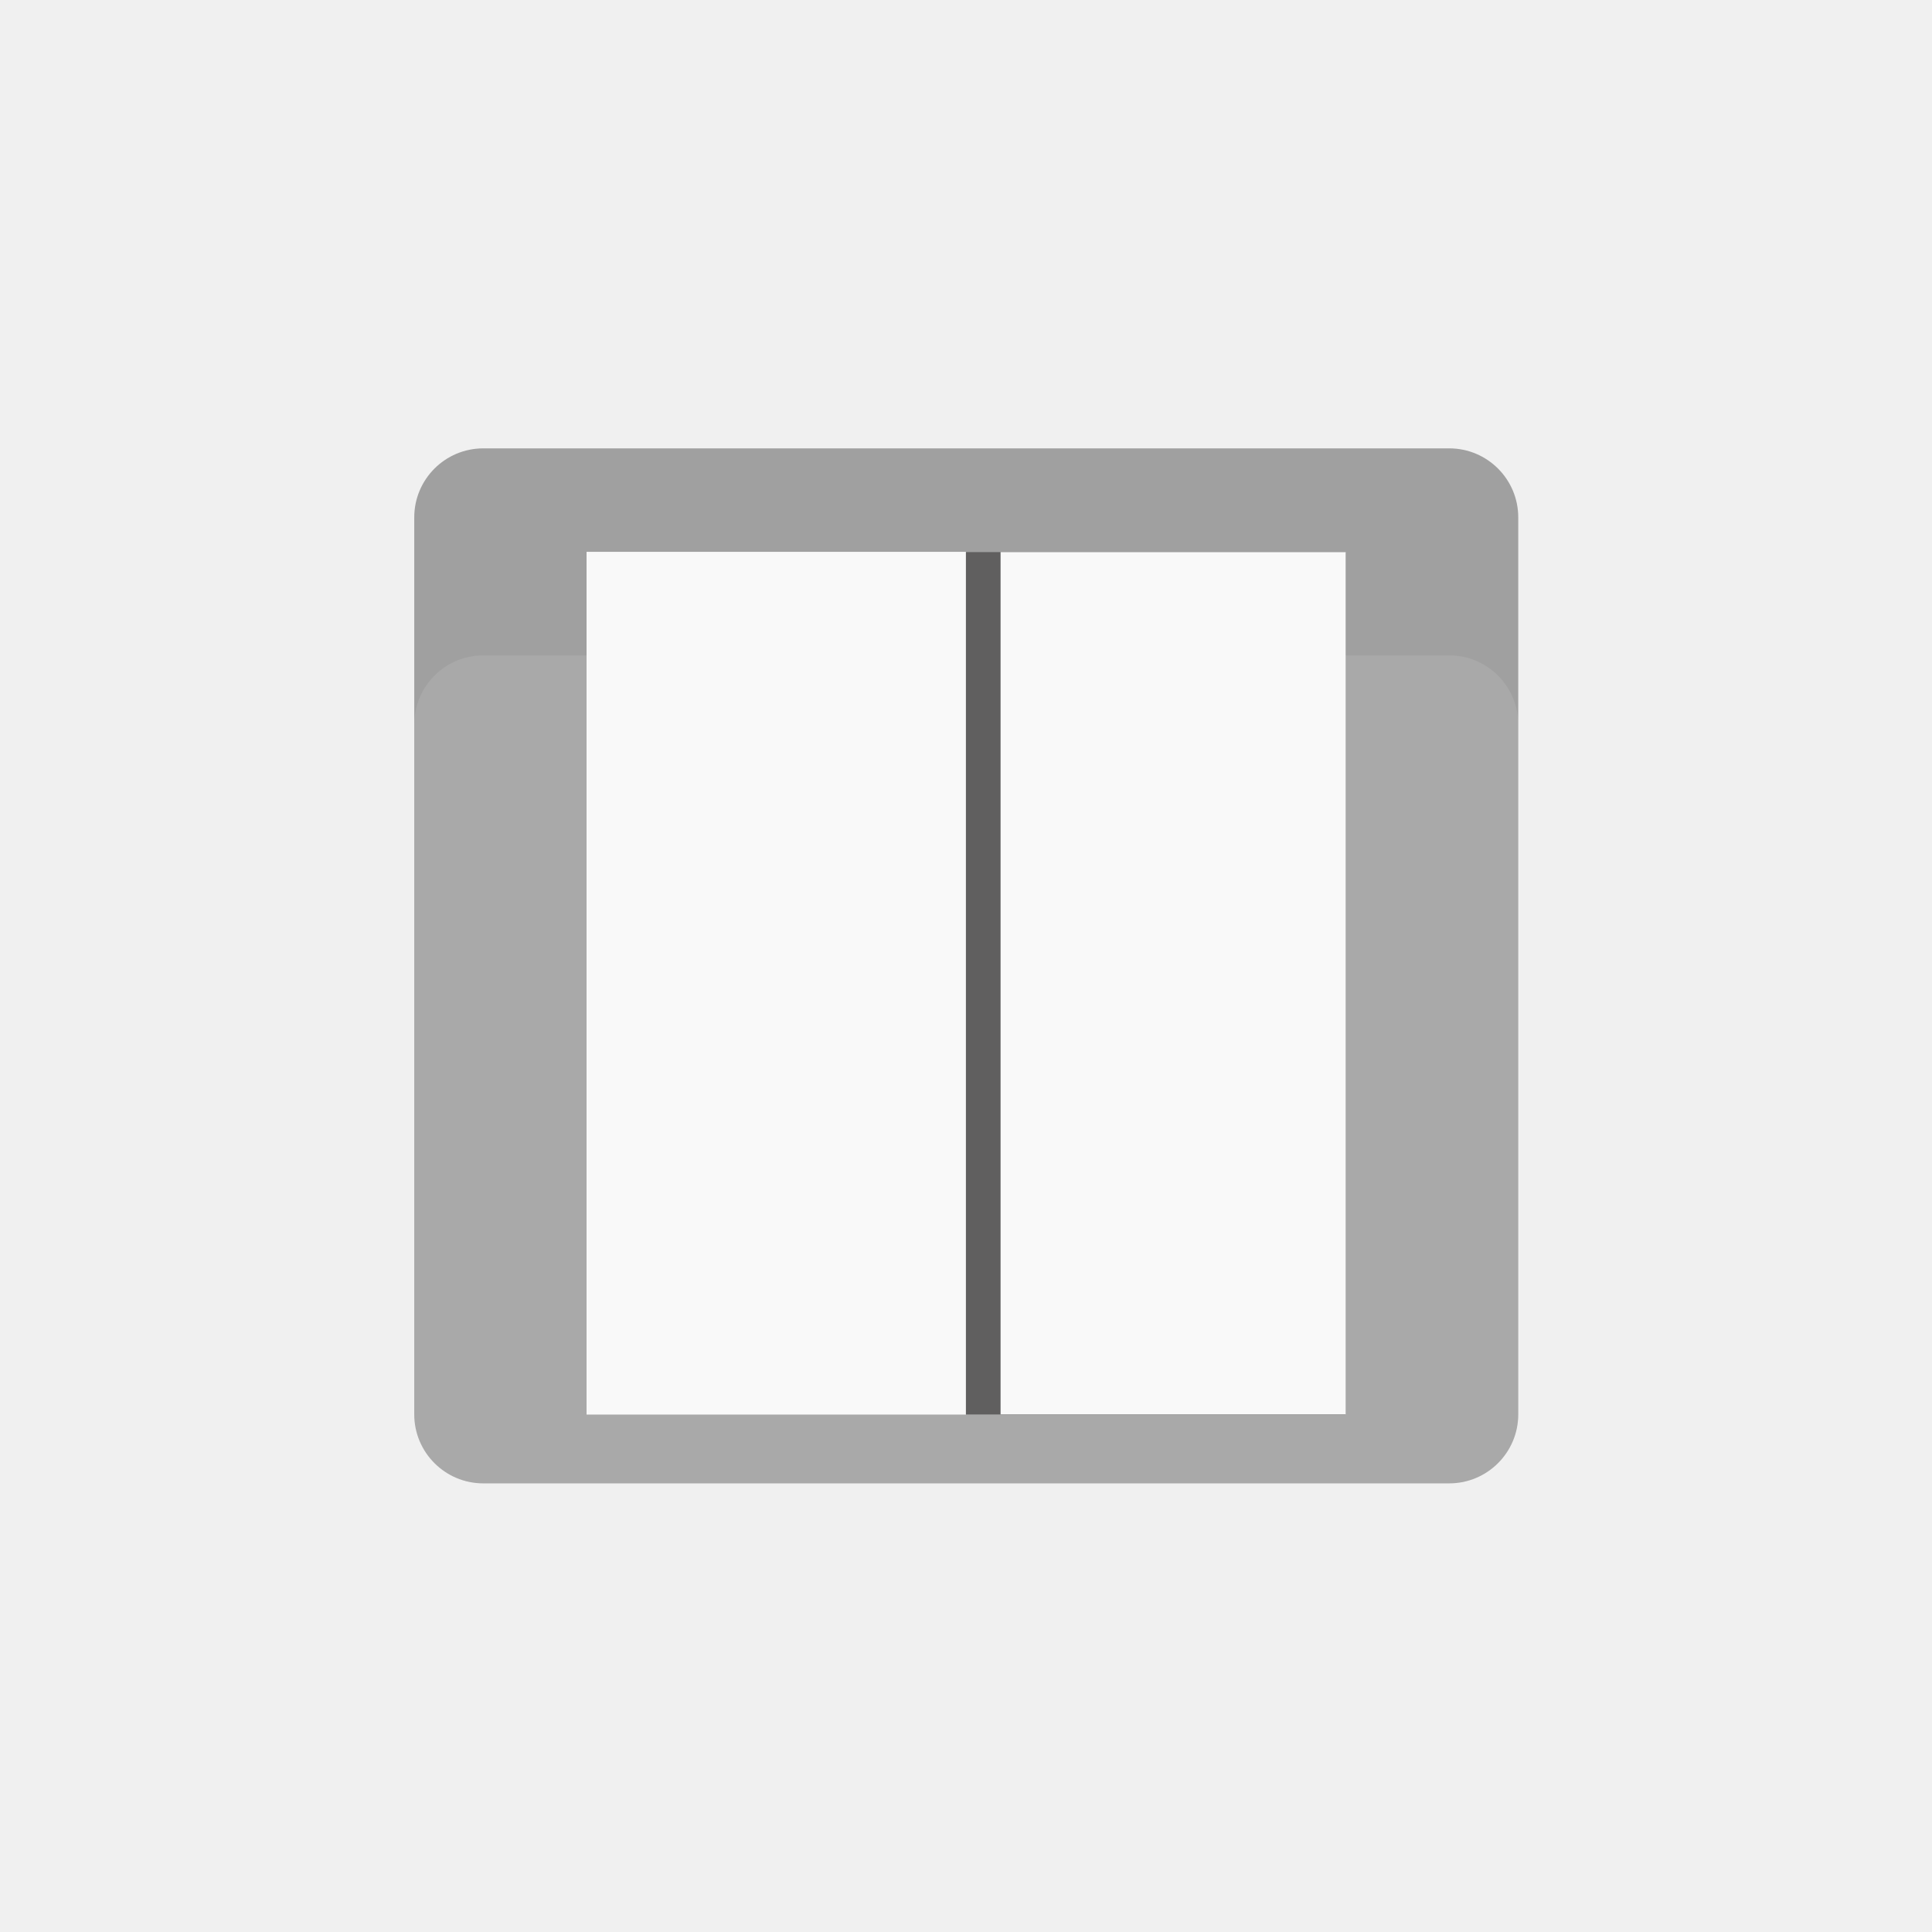
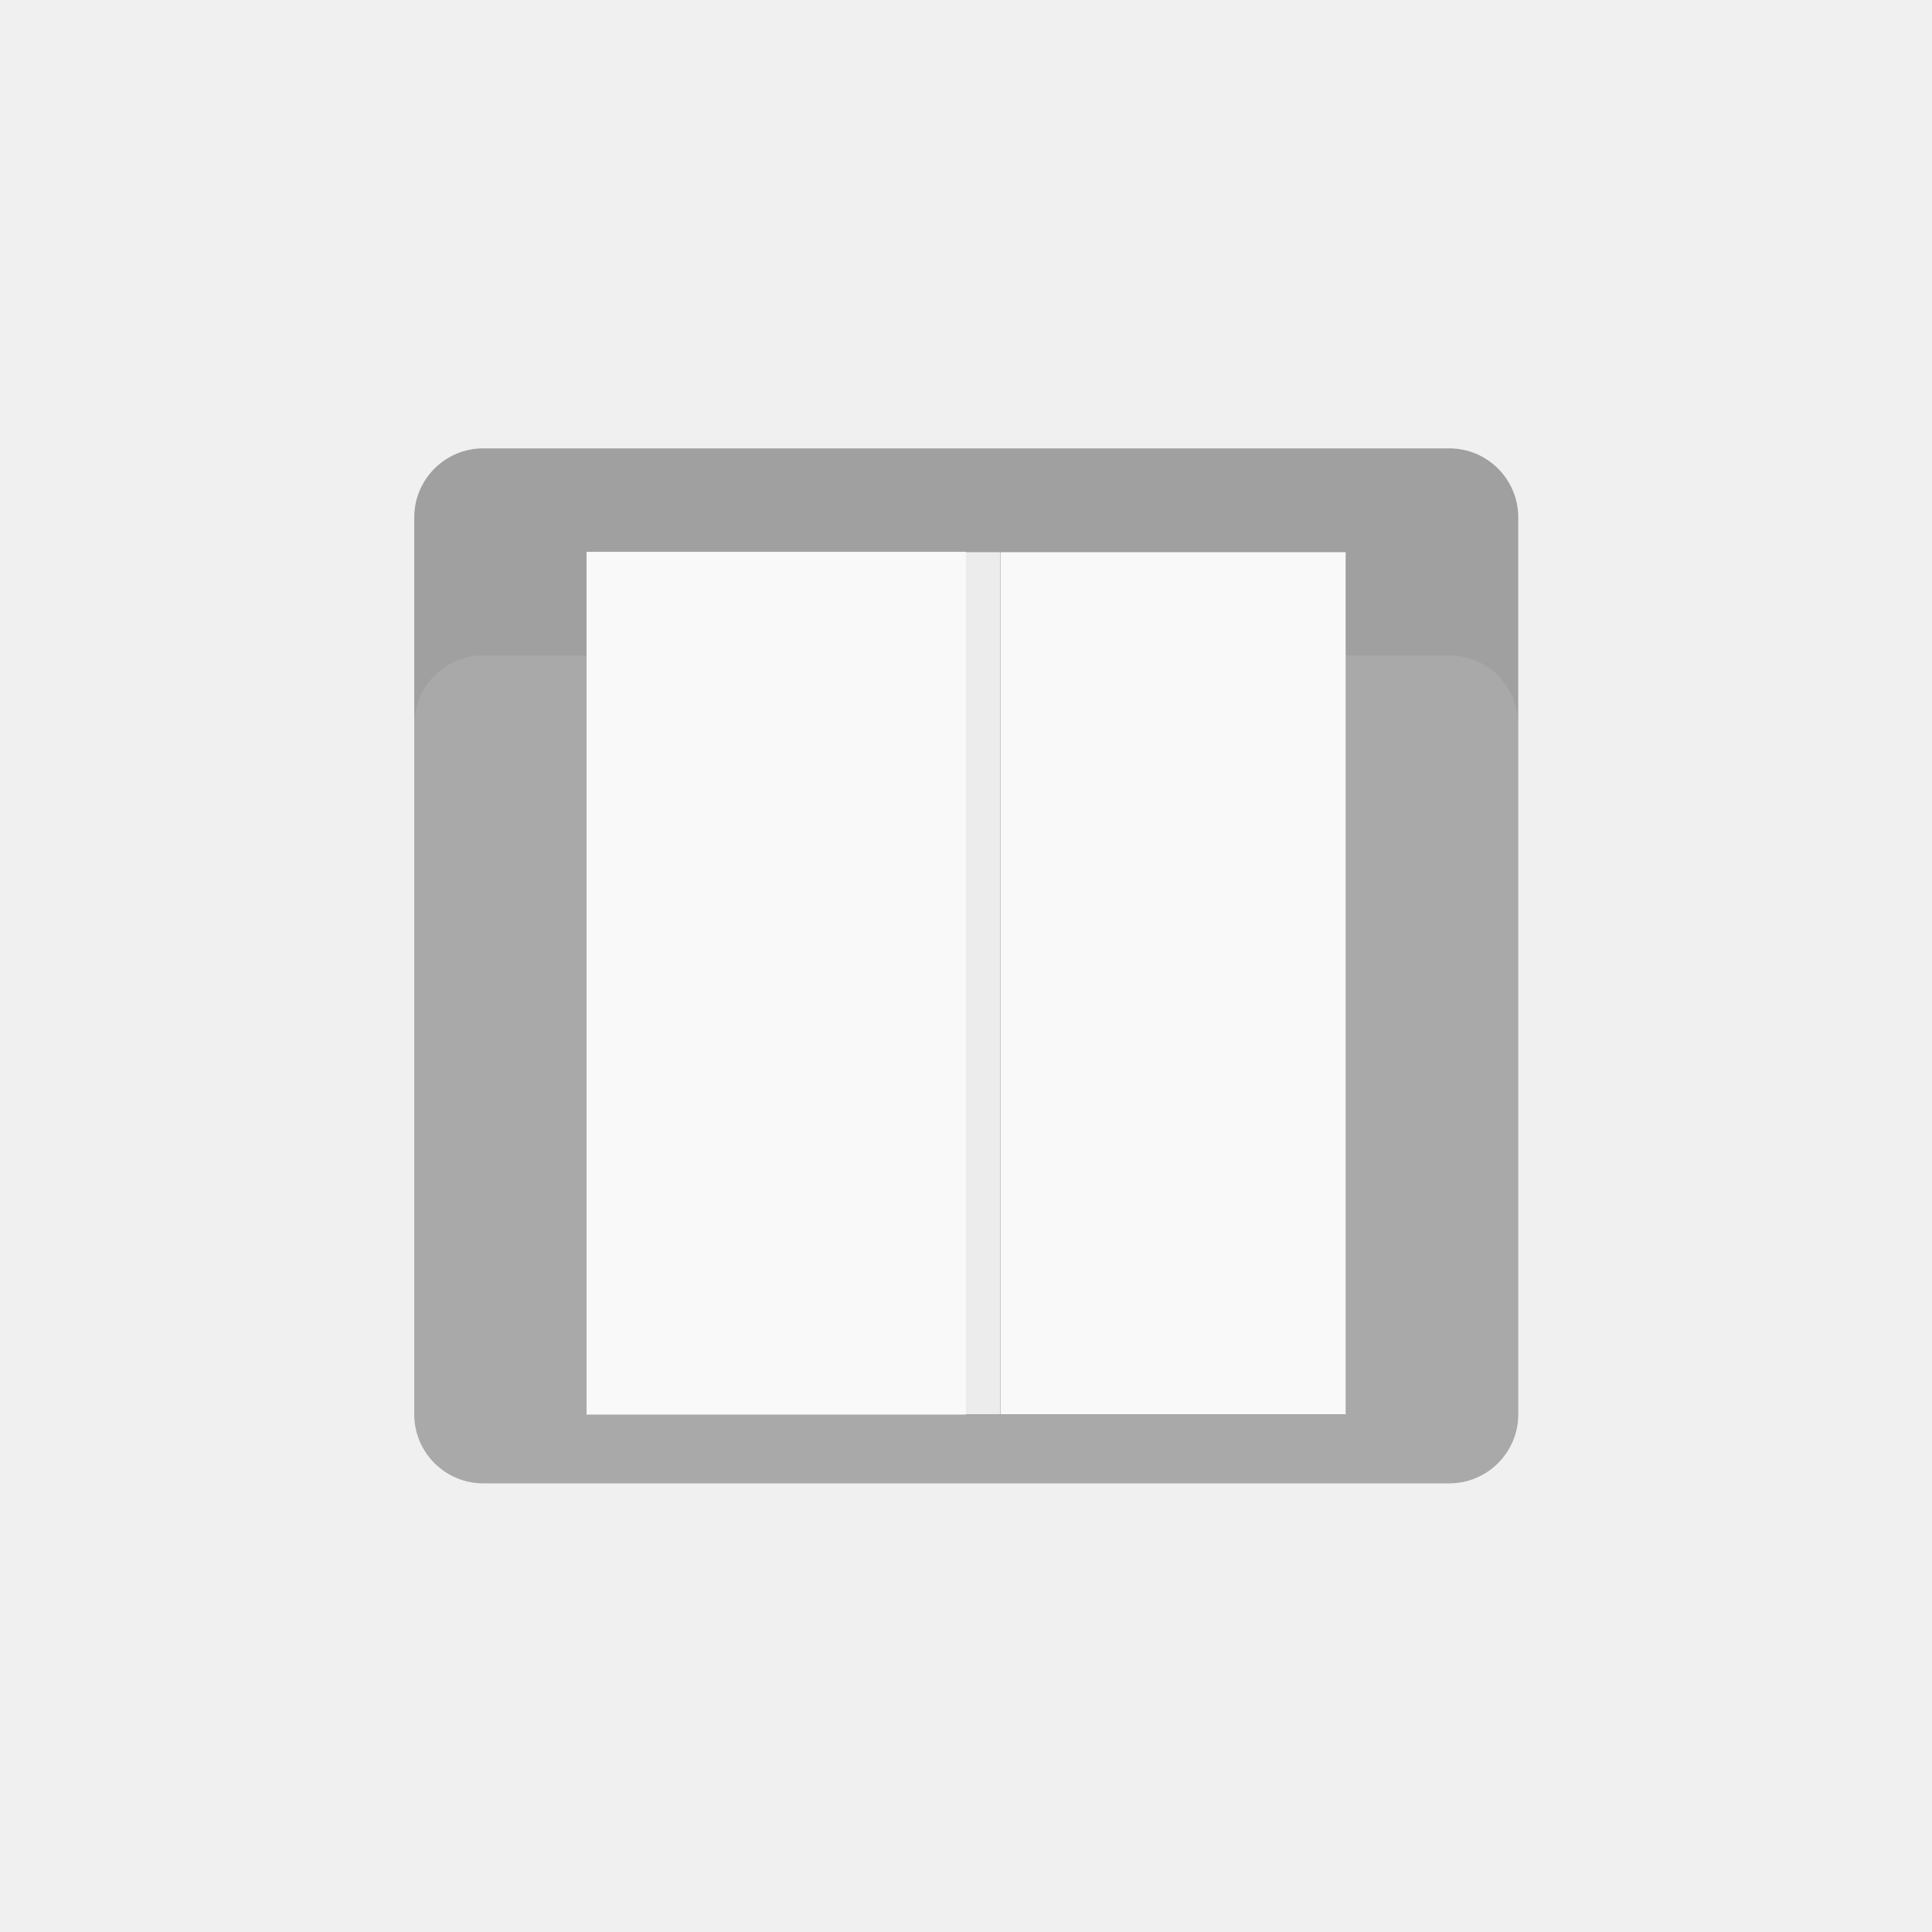
<svg xmlns="http://www.w3.org/2000/svg" viewBox="0 0 10 10">
  <path d="m106 524c0 1.104-.896 2-2 2h-28c-1.104 0-2-.896-2-2v-26c0-1.104.896-2 2-2h28c1.104 0 2 .896 2 2v26" fill="#a0a0a0" transform="matrix(.17857 0 0 .17857-11.07-86.25)" />
  <g opacity=".09">
    <path d="m106 524c0 1.104-.896 2-2 2h-28c-1.104 0-2-.896-2-2v-20c0-1.104.896-2 2-2h28c1.104 0 2 .896 2 2v20" fill="#fff" transform="matrix(.17857 0 0 .17857-11.07-86.25)" />
  </g>
  <path fill="#fff" d="m3.036 2.857h1.964v4.464h-1.964z" />
  <path fill="#1e1e1e" d="m5 2.857h1.964v4.464h-1.964z" />
  <g fill="#f9f9f9">
    <path d="m3.036 2.857h2.143v4.464h-2.143z" />
    <path d="m5.179 2.857h1.786v4.464h-1.786z" />
  </g>
-   <path stroke-width=".179" stroke="#605f5f" stroke-miterlimit="10" fill="none" d="m5.089 2.857v4.464" />
+   <path stroke-width=".179" stroke="#605f5f" stroke-miterlimit="10" fill="none" d="m5.089 2.857v4.464" stroke-opacity=".079" />
</svg>
